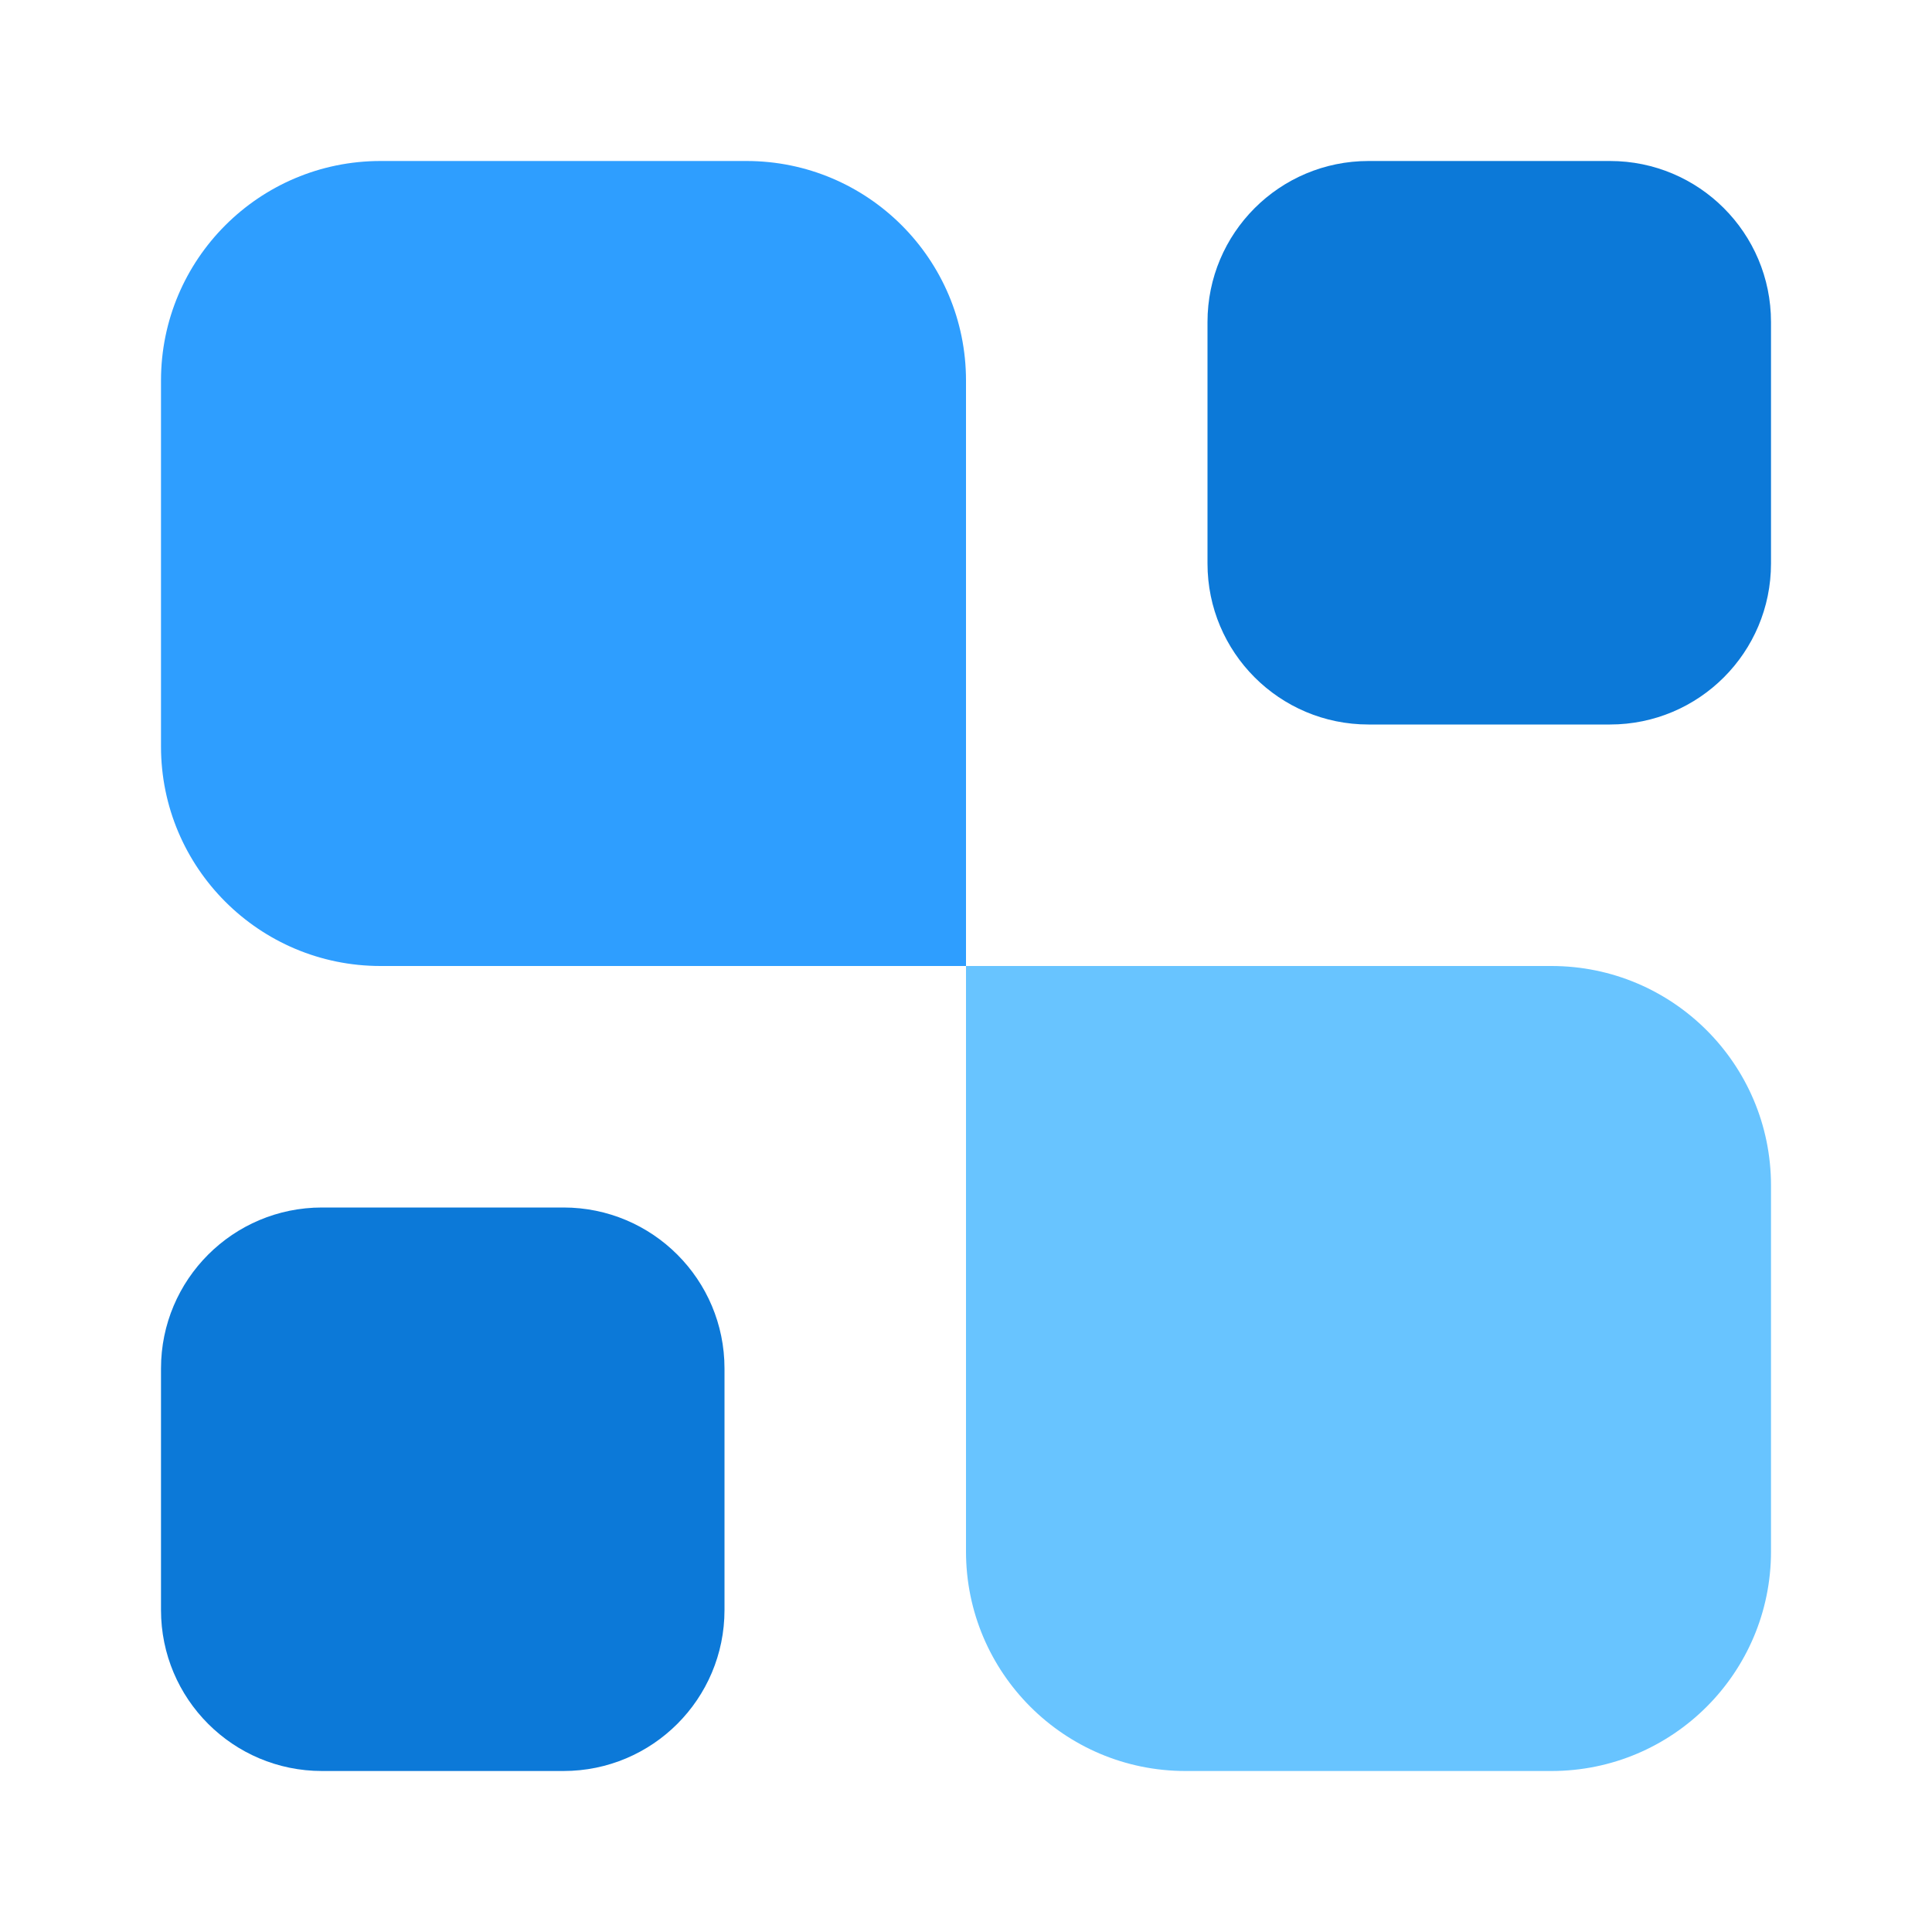
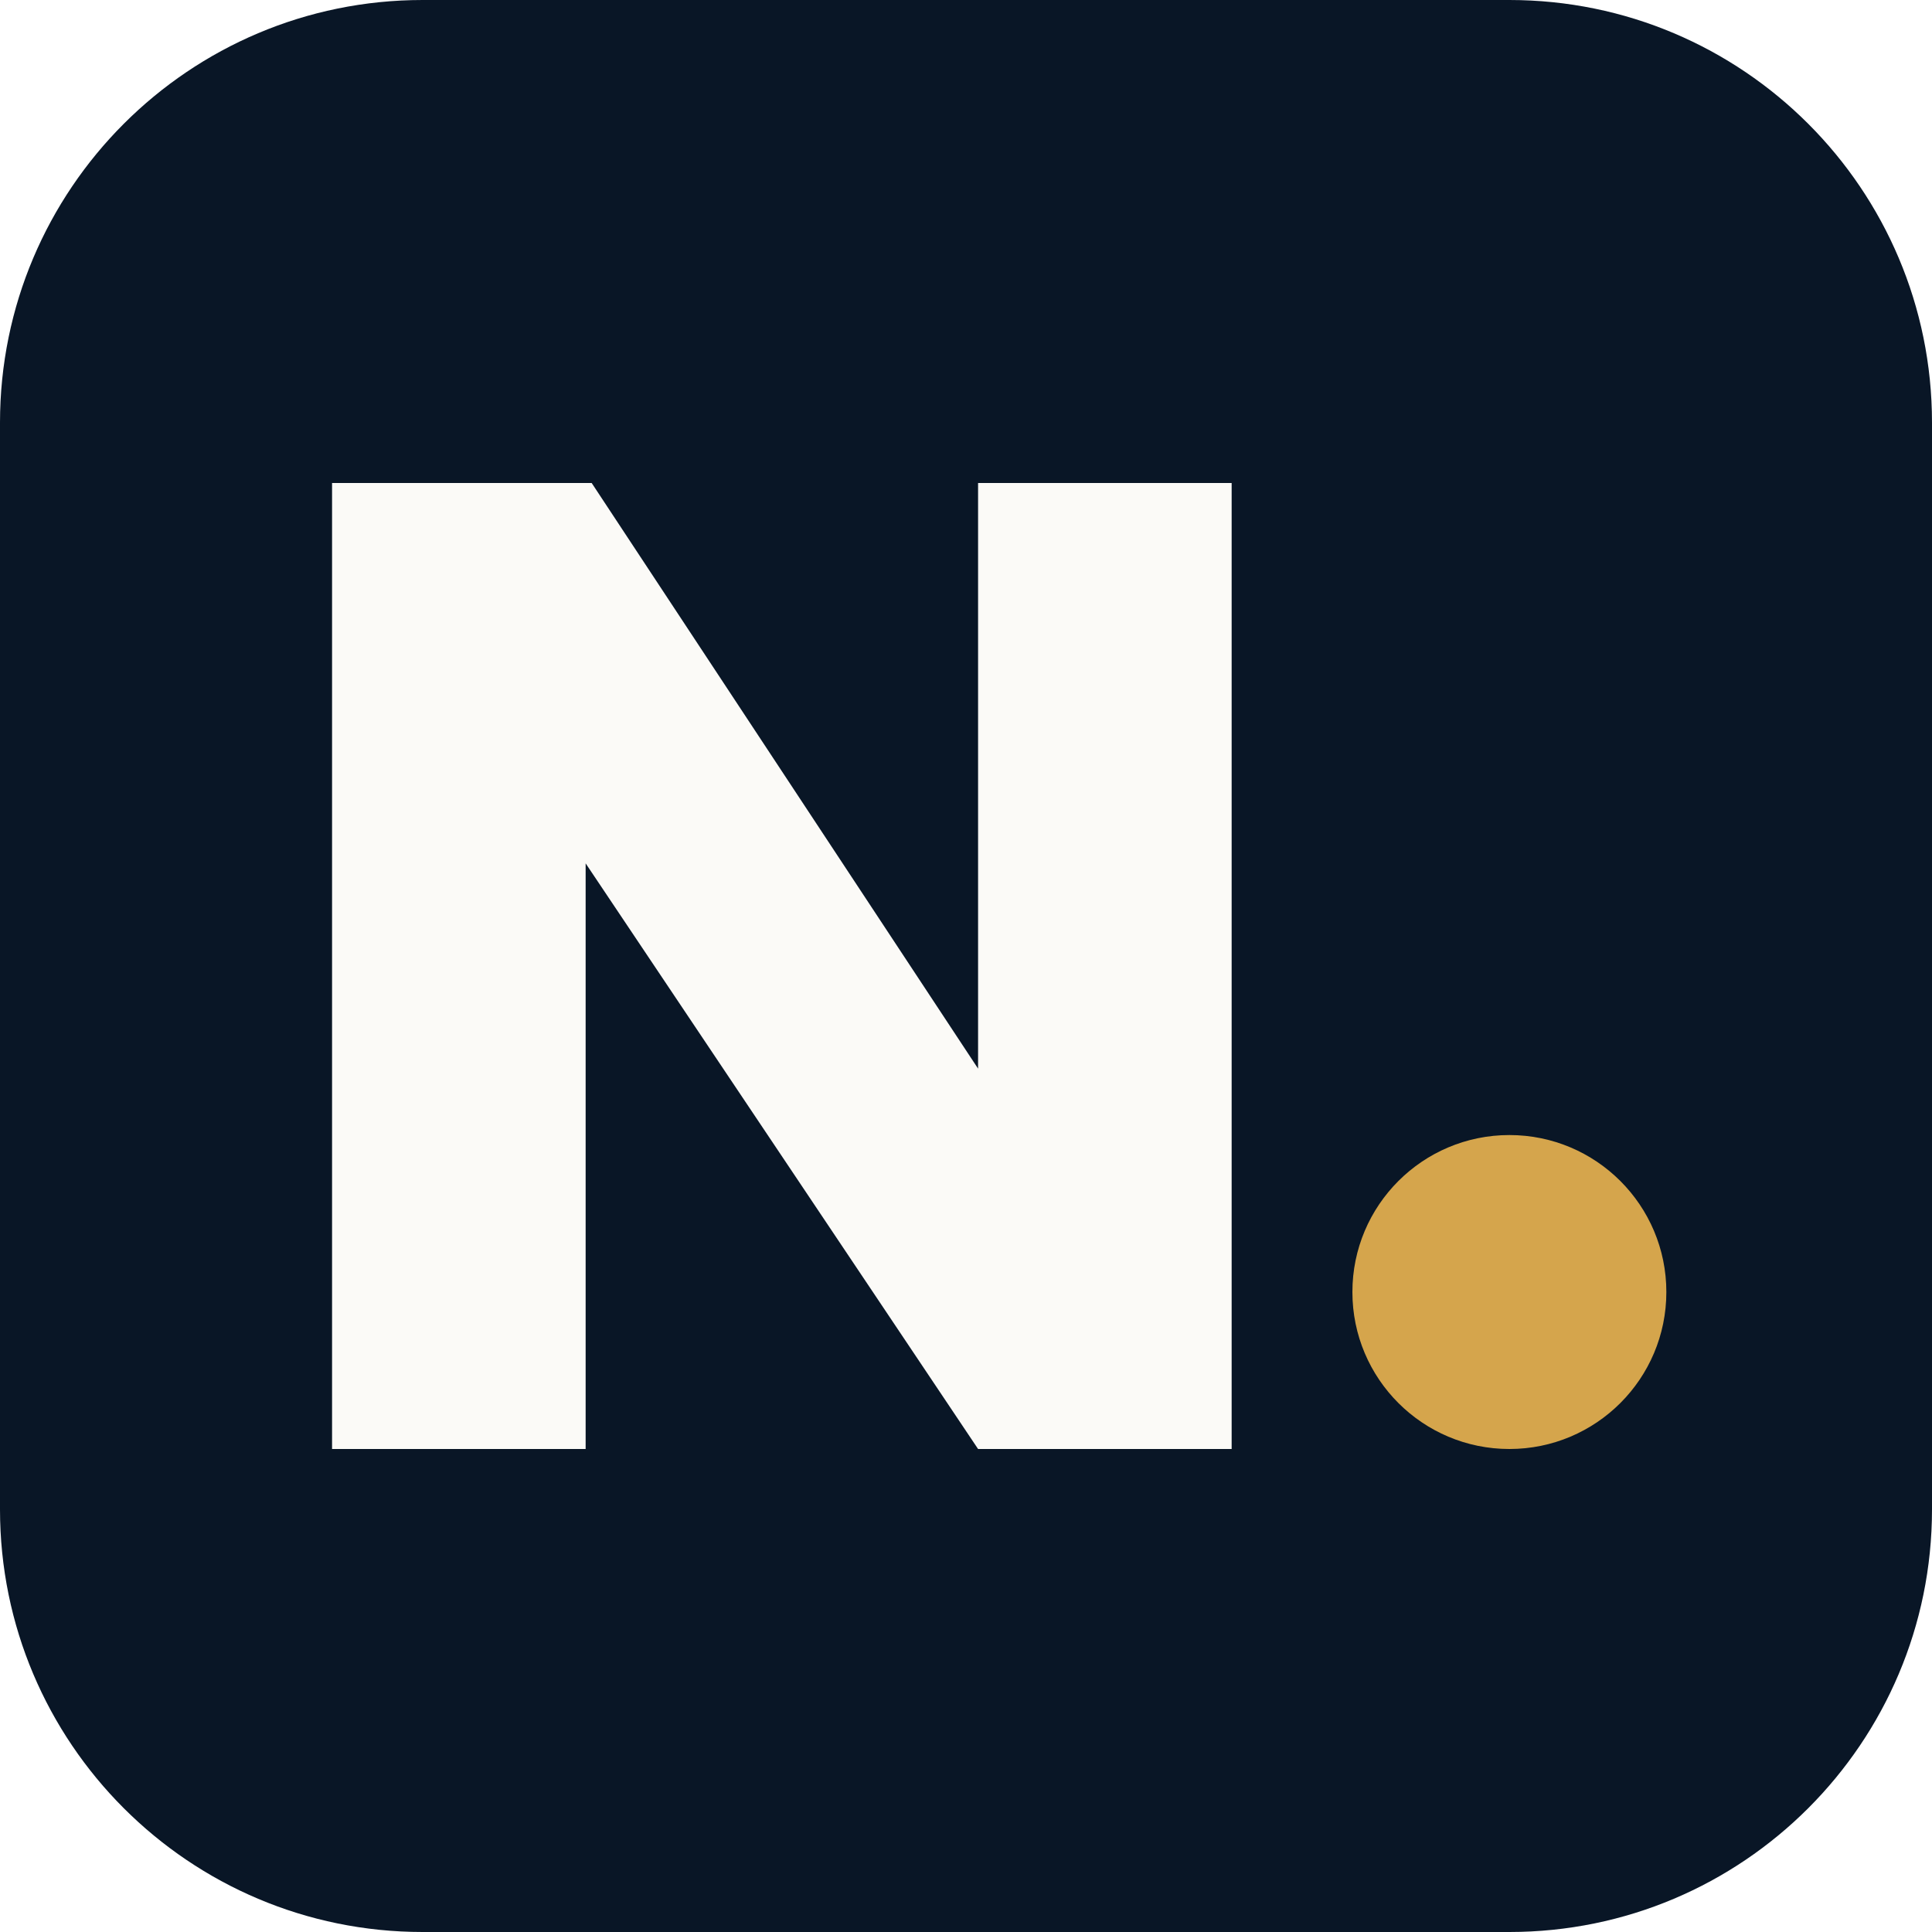
- <svg xmlns="http://www.w3.org/2000/svg" width="24" height="24" viewBox="0 0 24 24" fill="none">
-   <path d="M22 19.273C22 20.779 20.779 22 19.273 22H14.727C13.221 22 12 20.779 12 19.273V12H19.273C20.779 12 22 13.221 22 14.727V19.273Z" fill="#68C4FF" />
-   <path d="M20 2C21.105 2 22 2.895 22 4V7C22 8.105 21.105 9 20 9H17C15.895 9 15 8.105 15 7V4C15 2.895 15.895 2 17 2H20Z" fill="#0C79D8" />
-   <path d="M7 15C8.105 15 9 15.895 9 17V20C9 21.105 8.105 22 7 22H4C2.895 22 2 21.105 2 20V17C2 15.895 2.895 15 4 15H7Z" fill="#0C79D8" />
-   <path d="M12 12H4.727C3.221 12 2 10.779 2 9.273V4.727C2 3.221 3.221 2 4.727 2H9.273C10.779 2 12 3.221 12 4.727V12Z" fill="#2E9EFF" />
+ <svg xmlns="http://www.w3.org/2000/svg" viewBox="0 0 32 32">
+   <rect width="32" height="32" rx="7" fill="#091626" />
+   <path d="M5.5 8h4.3l6.4 9.7V8h4.2v16h-4.2L9.7 14.3V24H5.5z" fill="#fbfaf7" />
+   <circle cx="25" cy="21.4" r="2.6" fill="#d5a54c" />
</svg>
